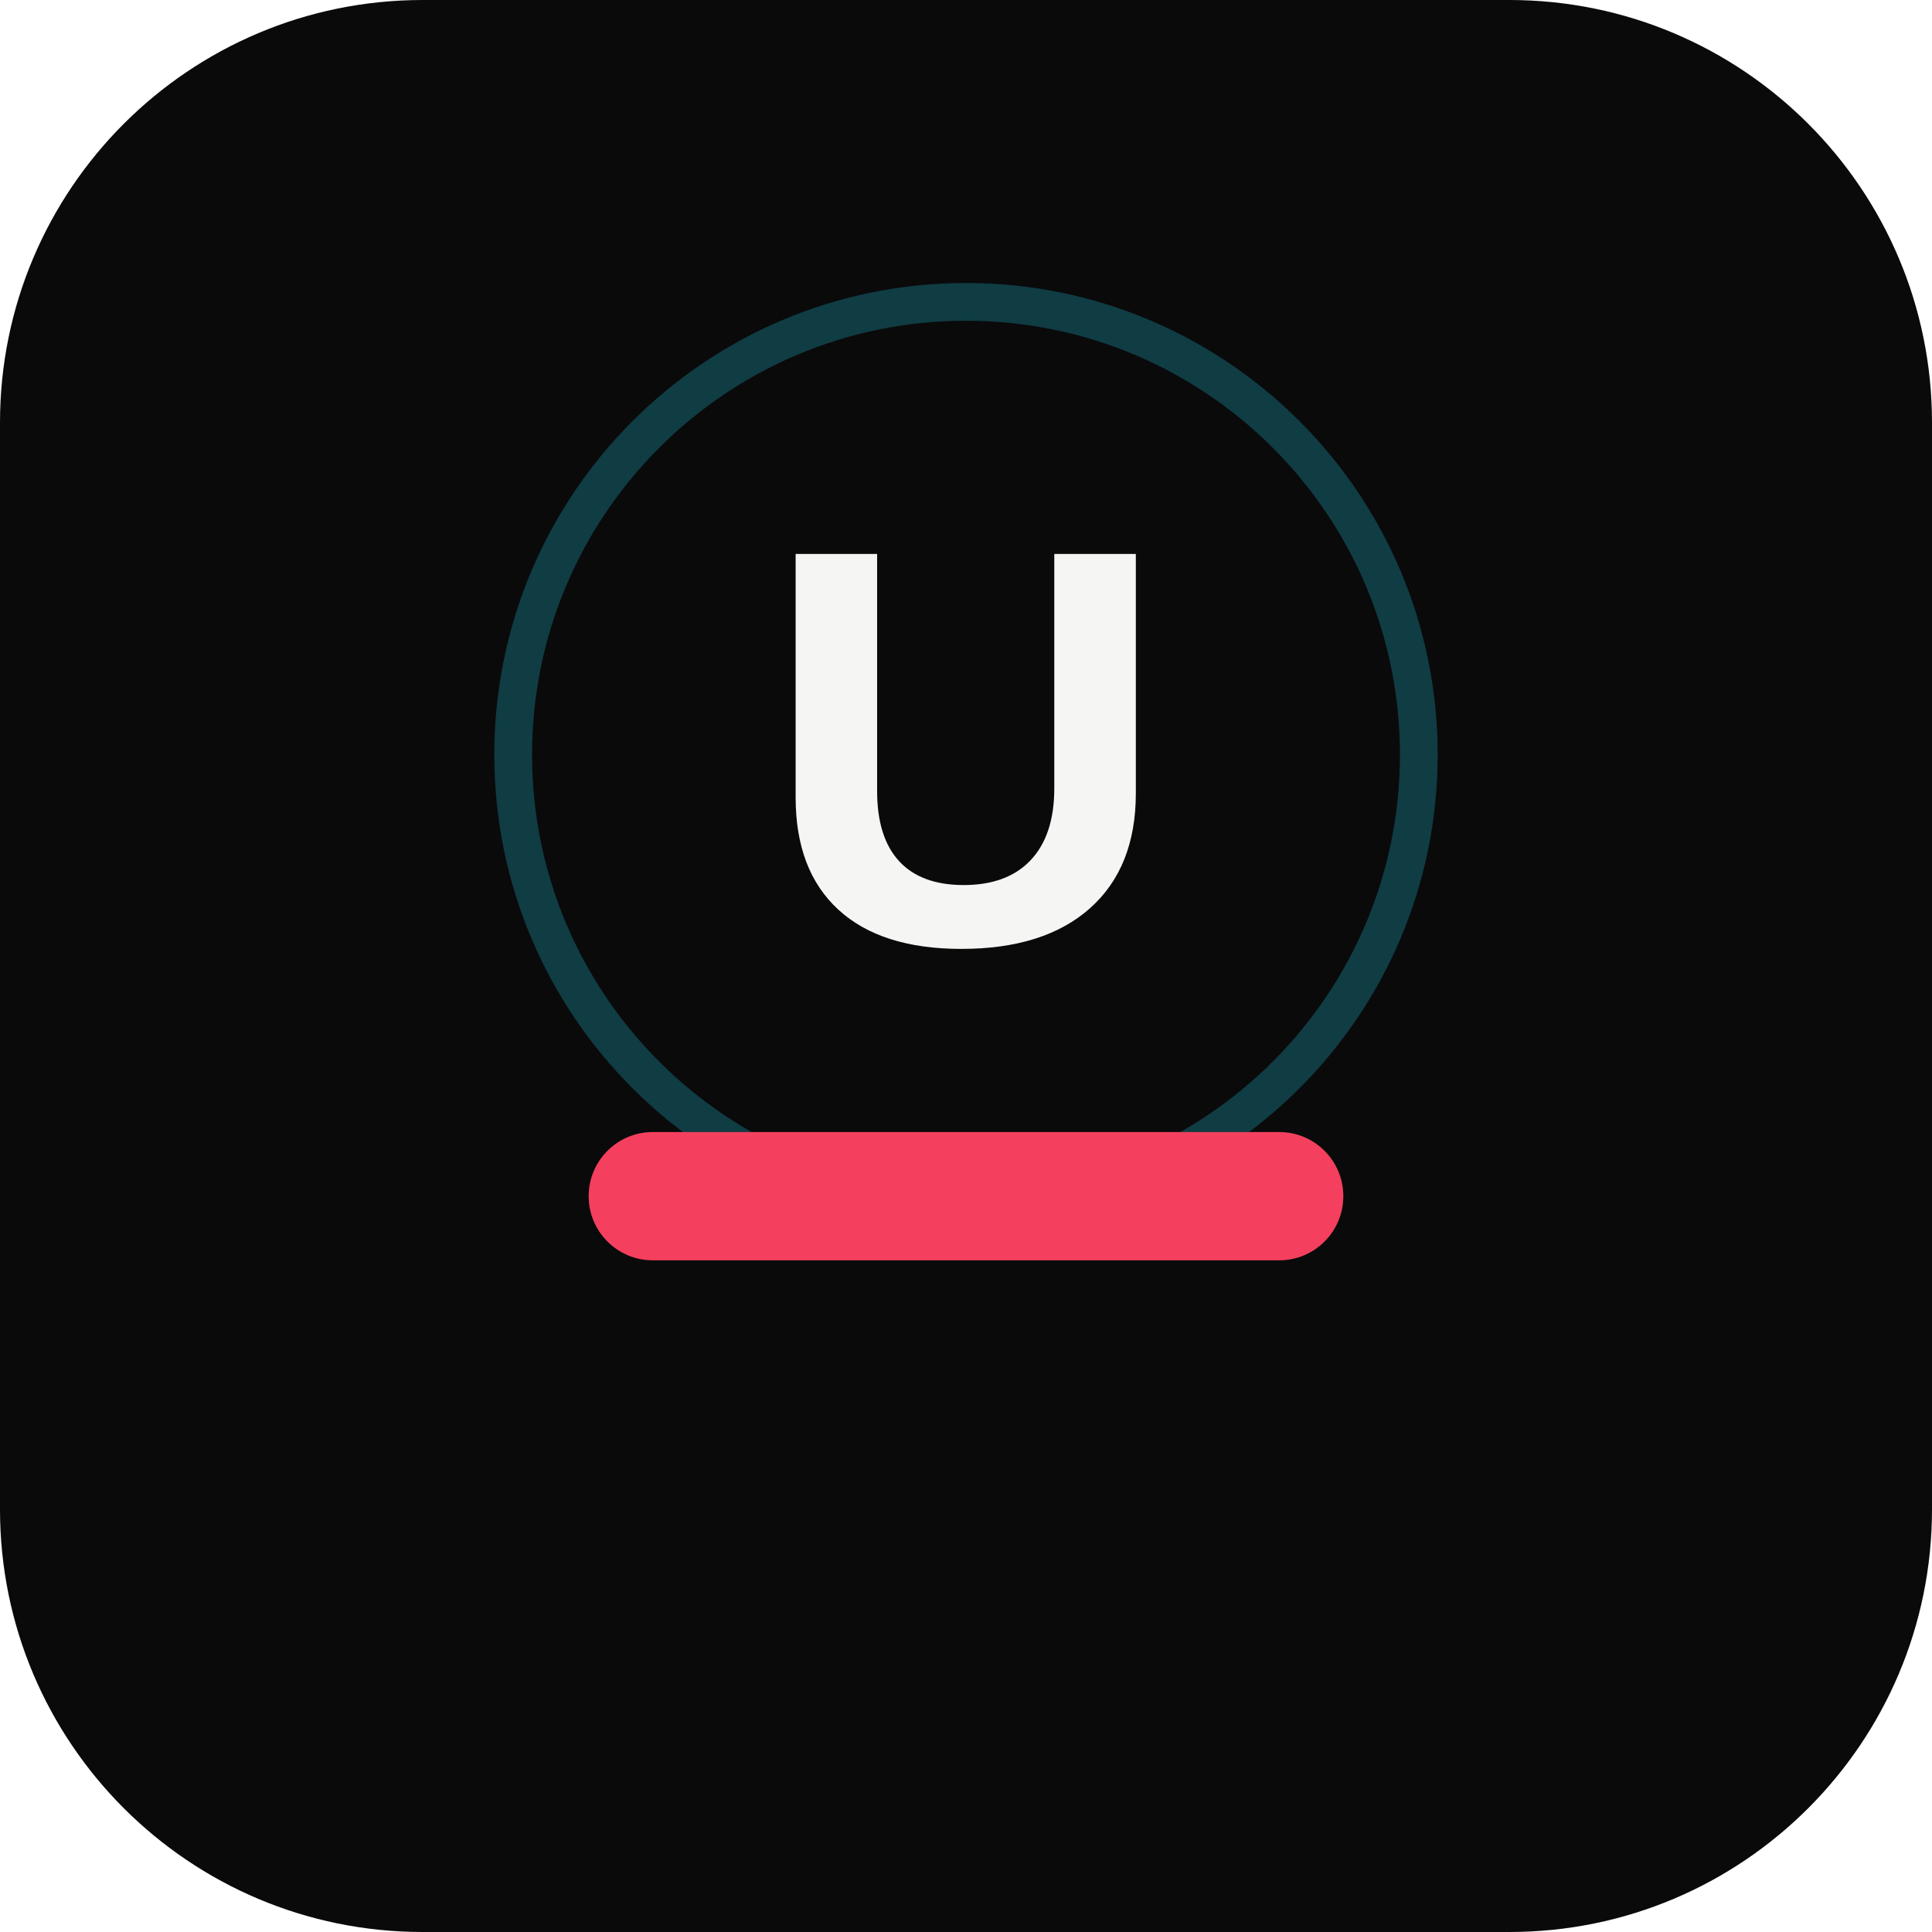
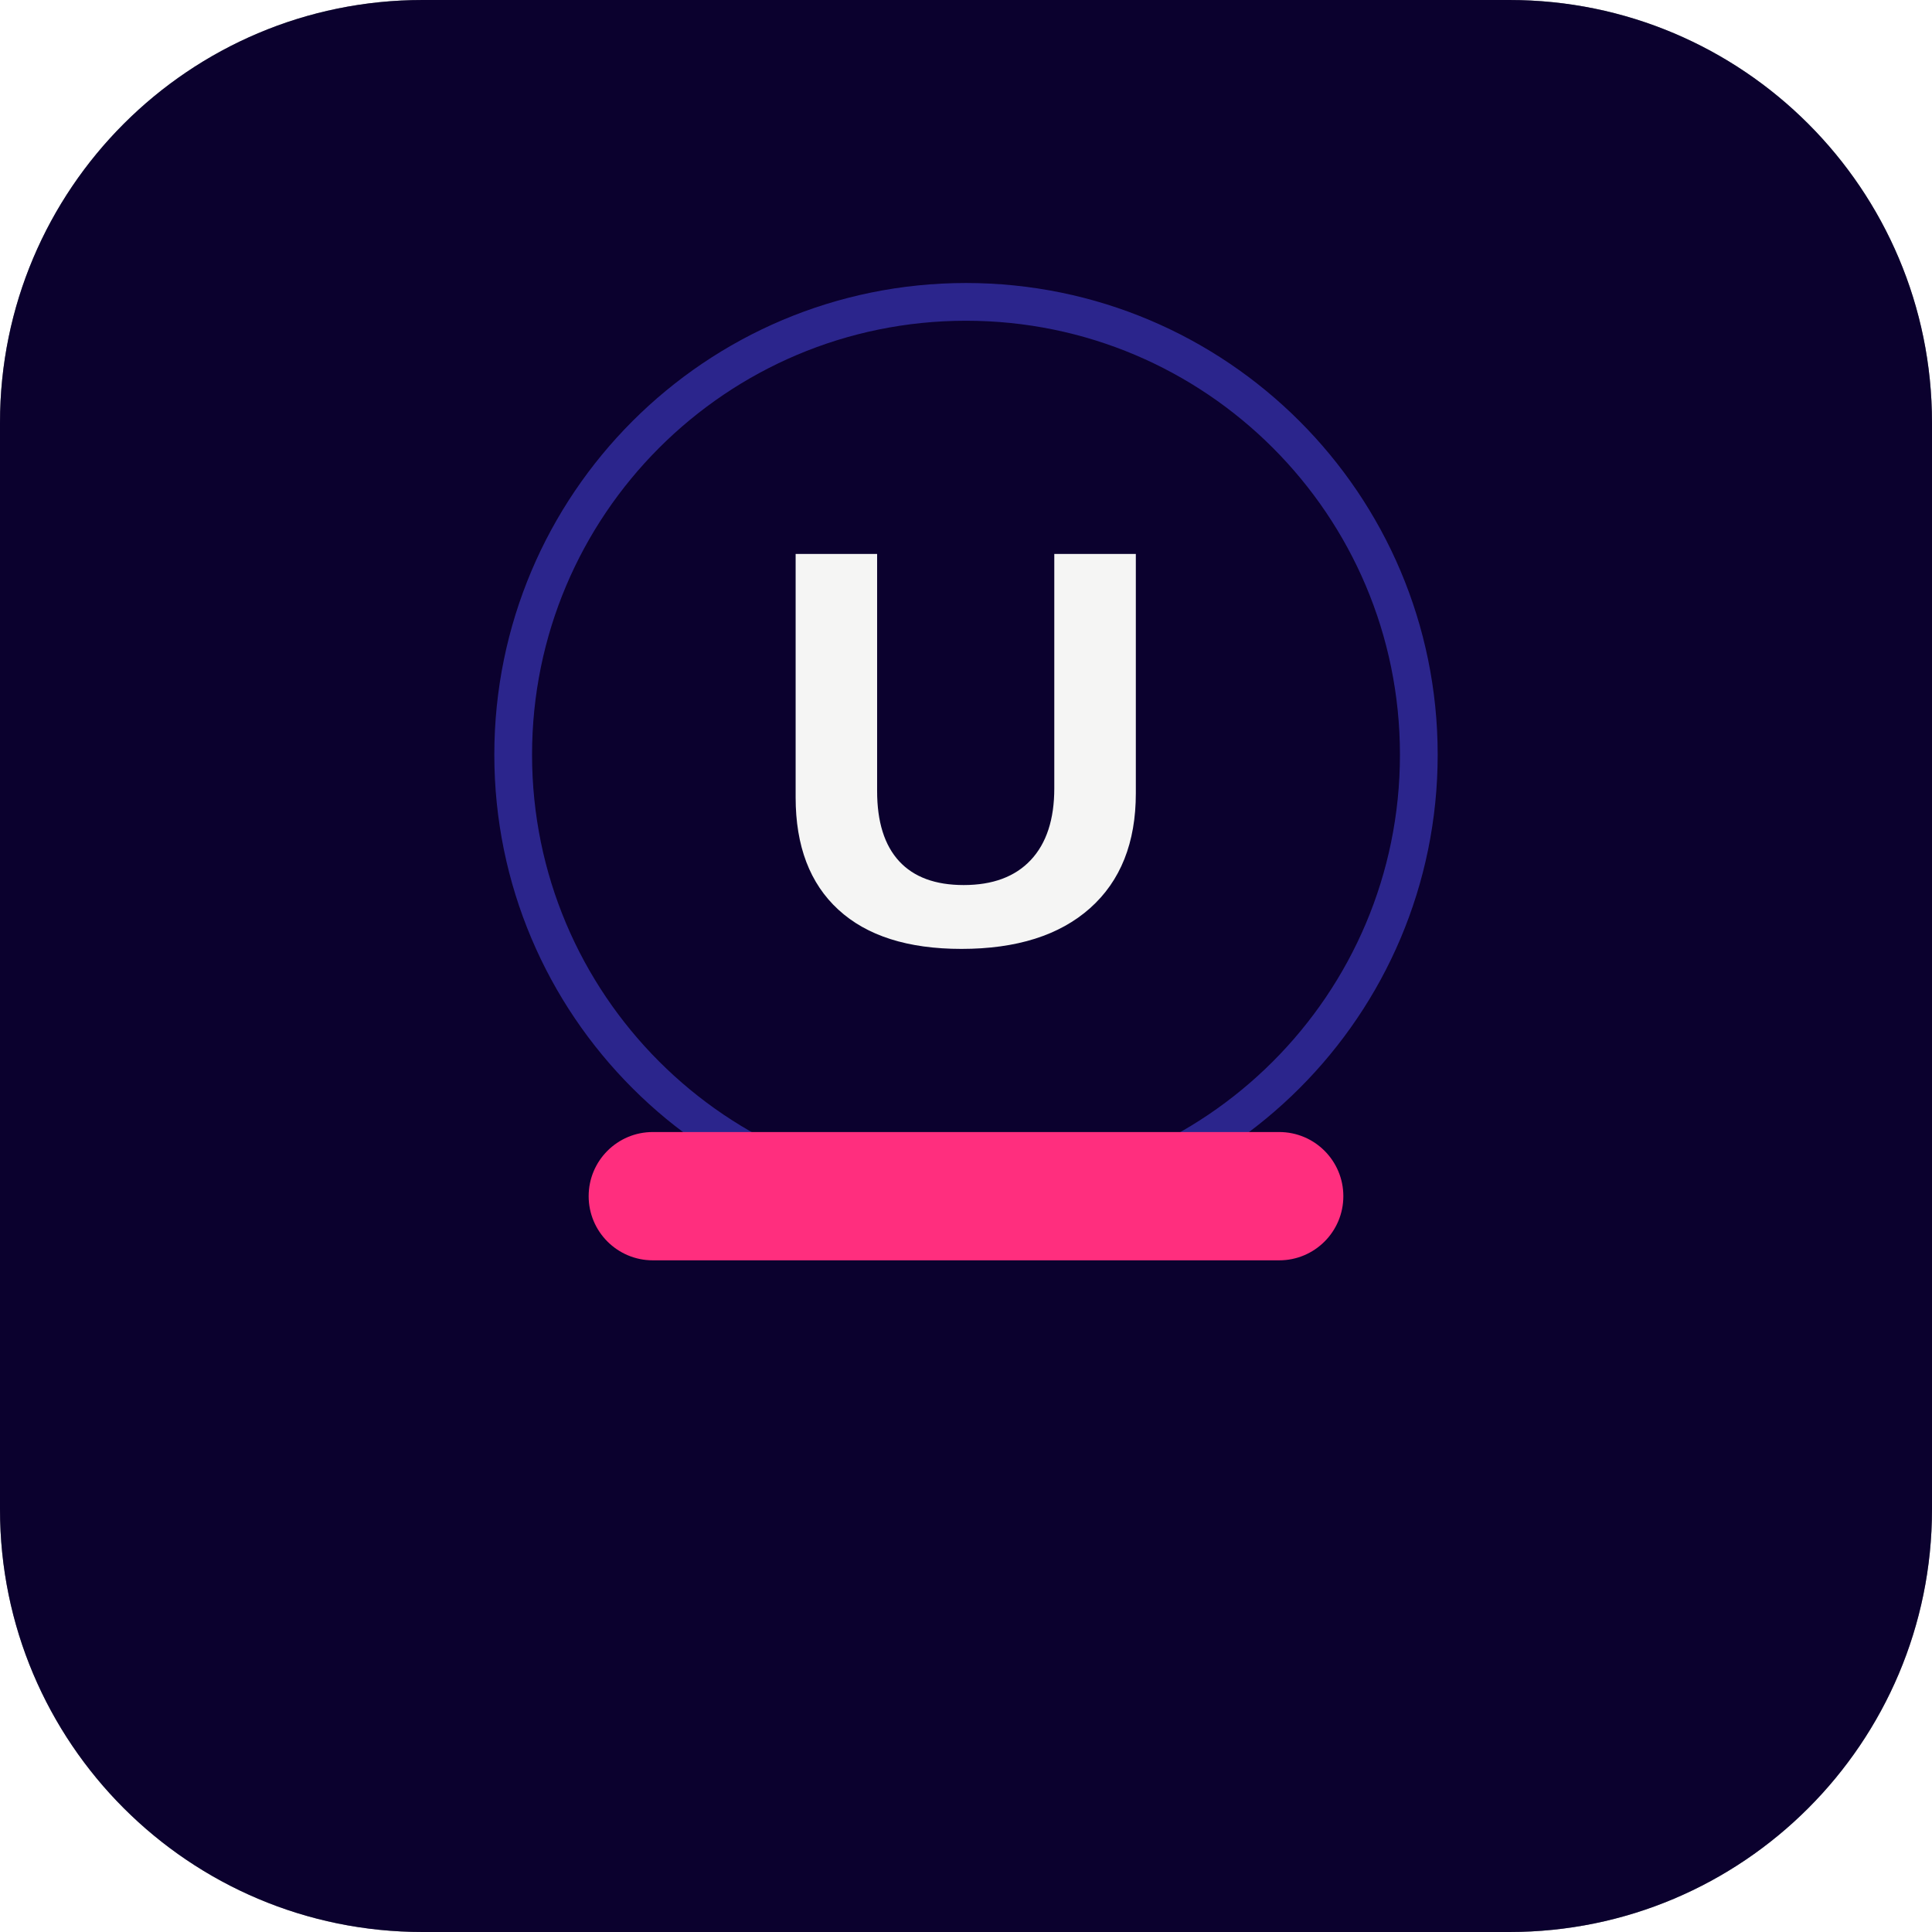
<svg xmlns="http://www.w3.org/2000/svg" viewBox="0 0 512 512">
-   <rect width="512" height="512" rx="112" fill="#0A0A0B" />
-   <circle cx="256" cy="200" r="120" fill="none" stroke="#22D3EE" stroke-width="10" opacity="0.25" />
+   <rect width="512" height="512" rx="112" fill="#02010a" />
+   <rect width="512" height="512" rx="112" fill="#140152" opacity="0.5" />
+   <circle cx="256" cy="200" r="120" fill="none" stroke="#5350ff" stroke-width="10" opacity="0.45" />
  <text x="256" y="250" font-family="Arial Narrow, Arial, sans-serif" font-size="150" font-weight="900" text-anchor="middle" fill="#F5F5F4">U</text>
-   <rect x="156" y="300" width="200" height="34" rx="17" fill="#F43F5E" />
-   <circle cx="256" cy="200" r="60" fill="#F43F5E" opacity="0.0" />
+   <rect x="156" y="300" width="200" height="34" rx="17" fill="#ff2e7e" />
</svg>
